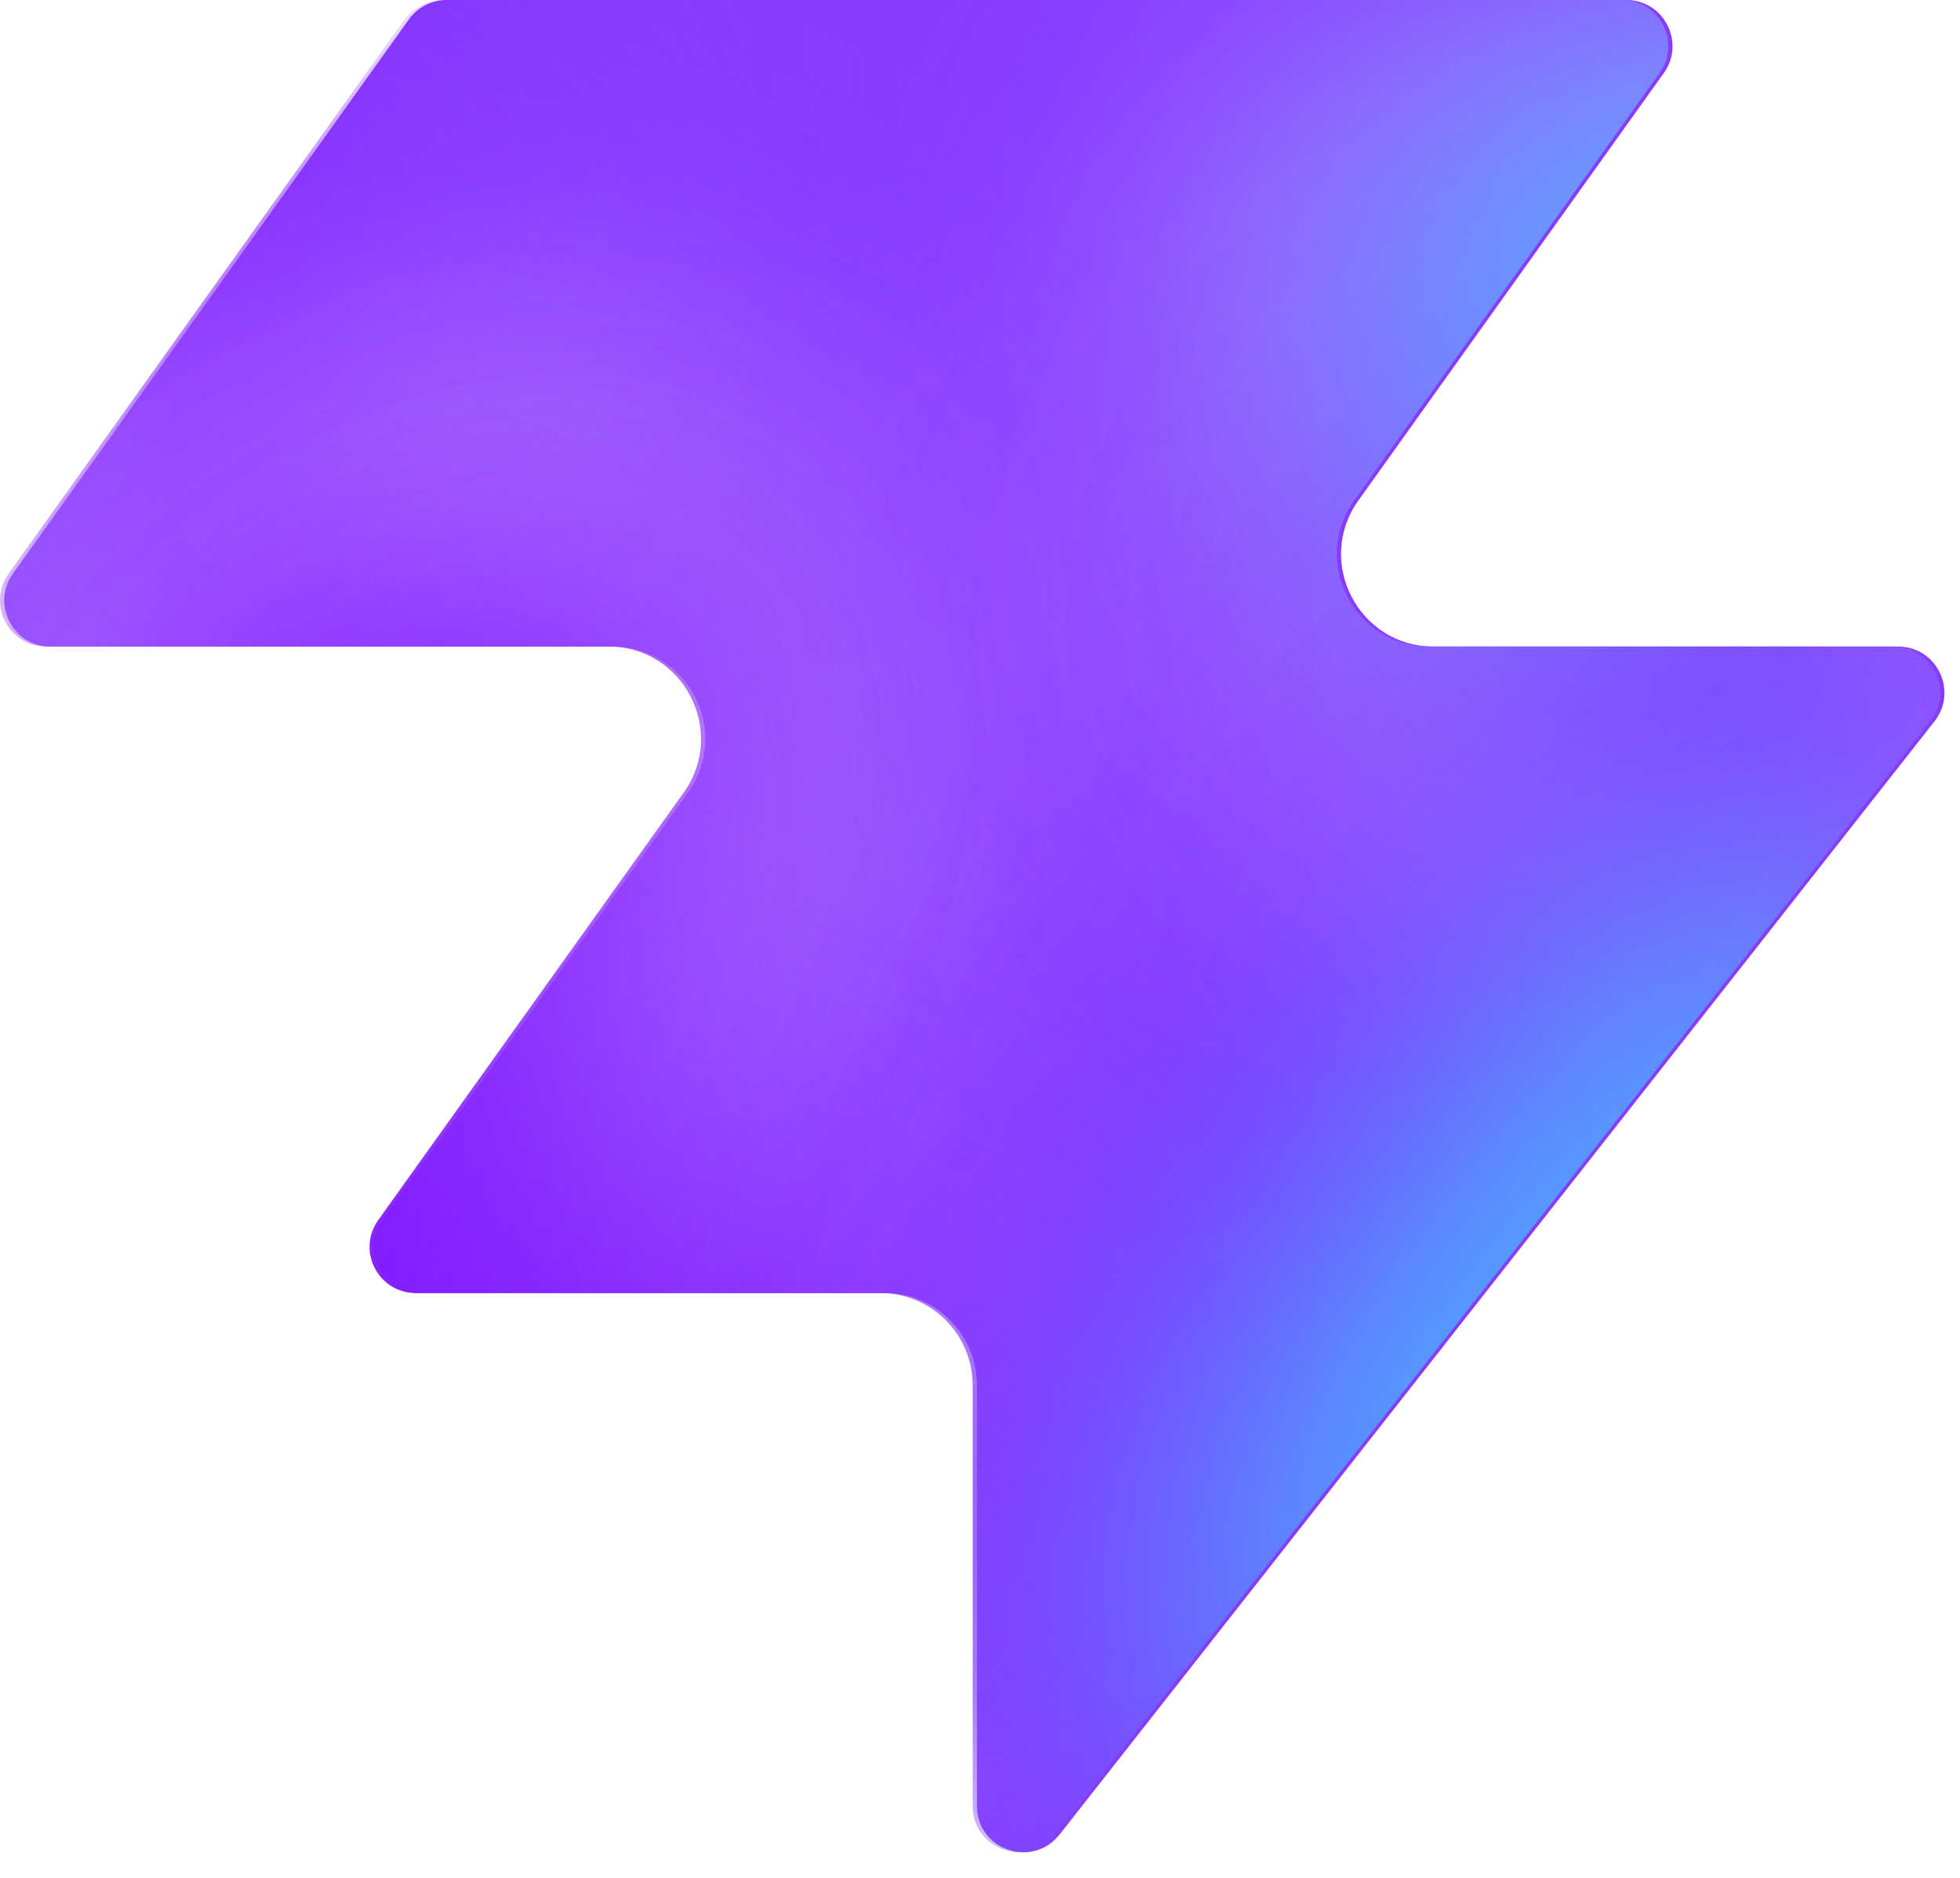
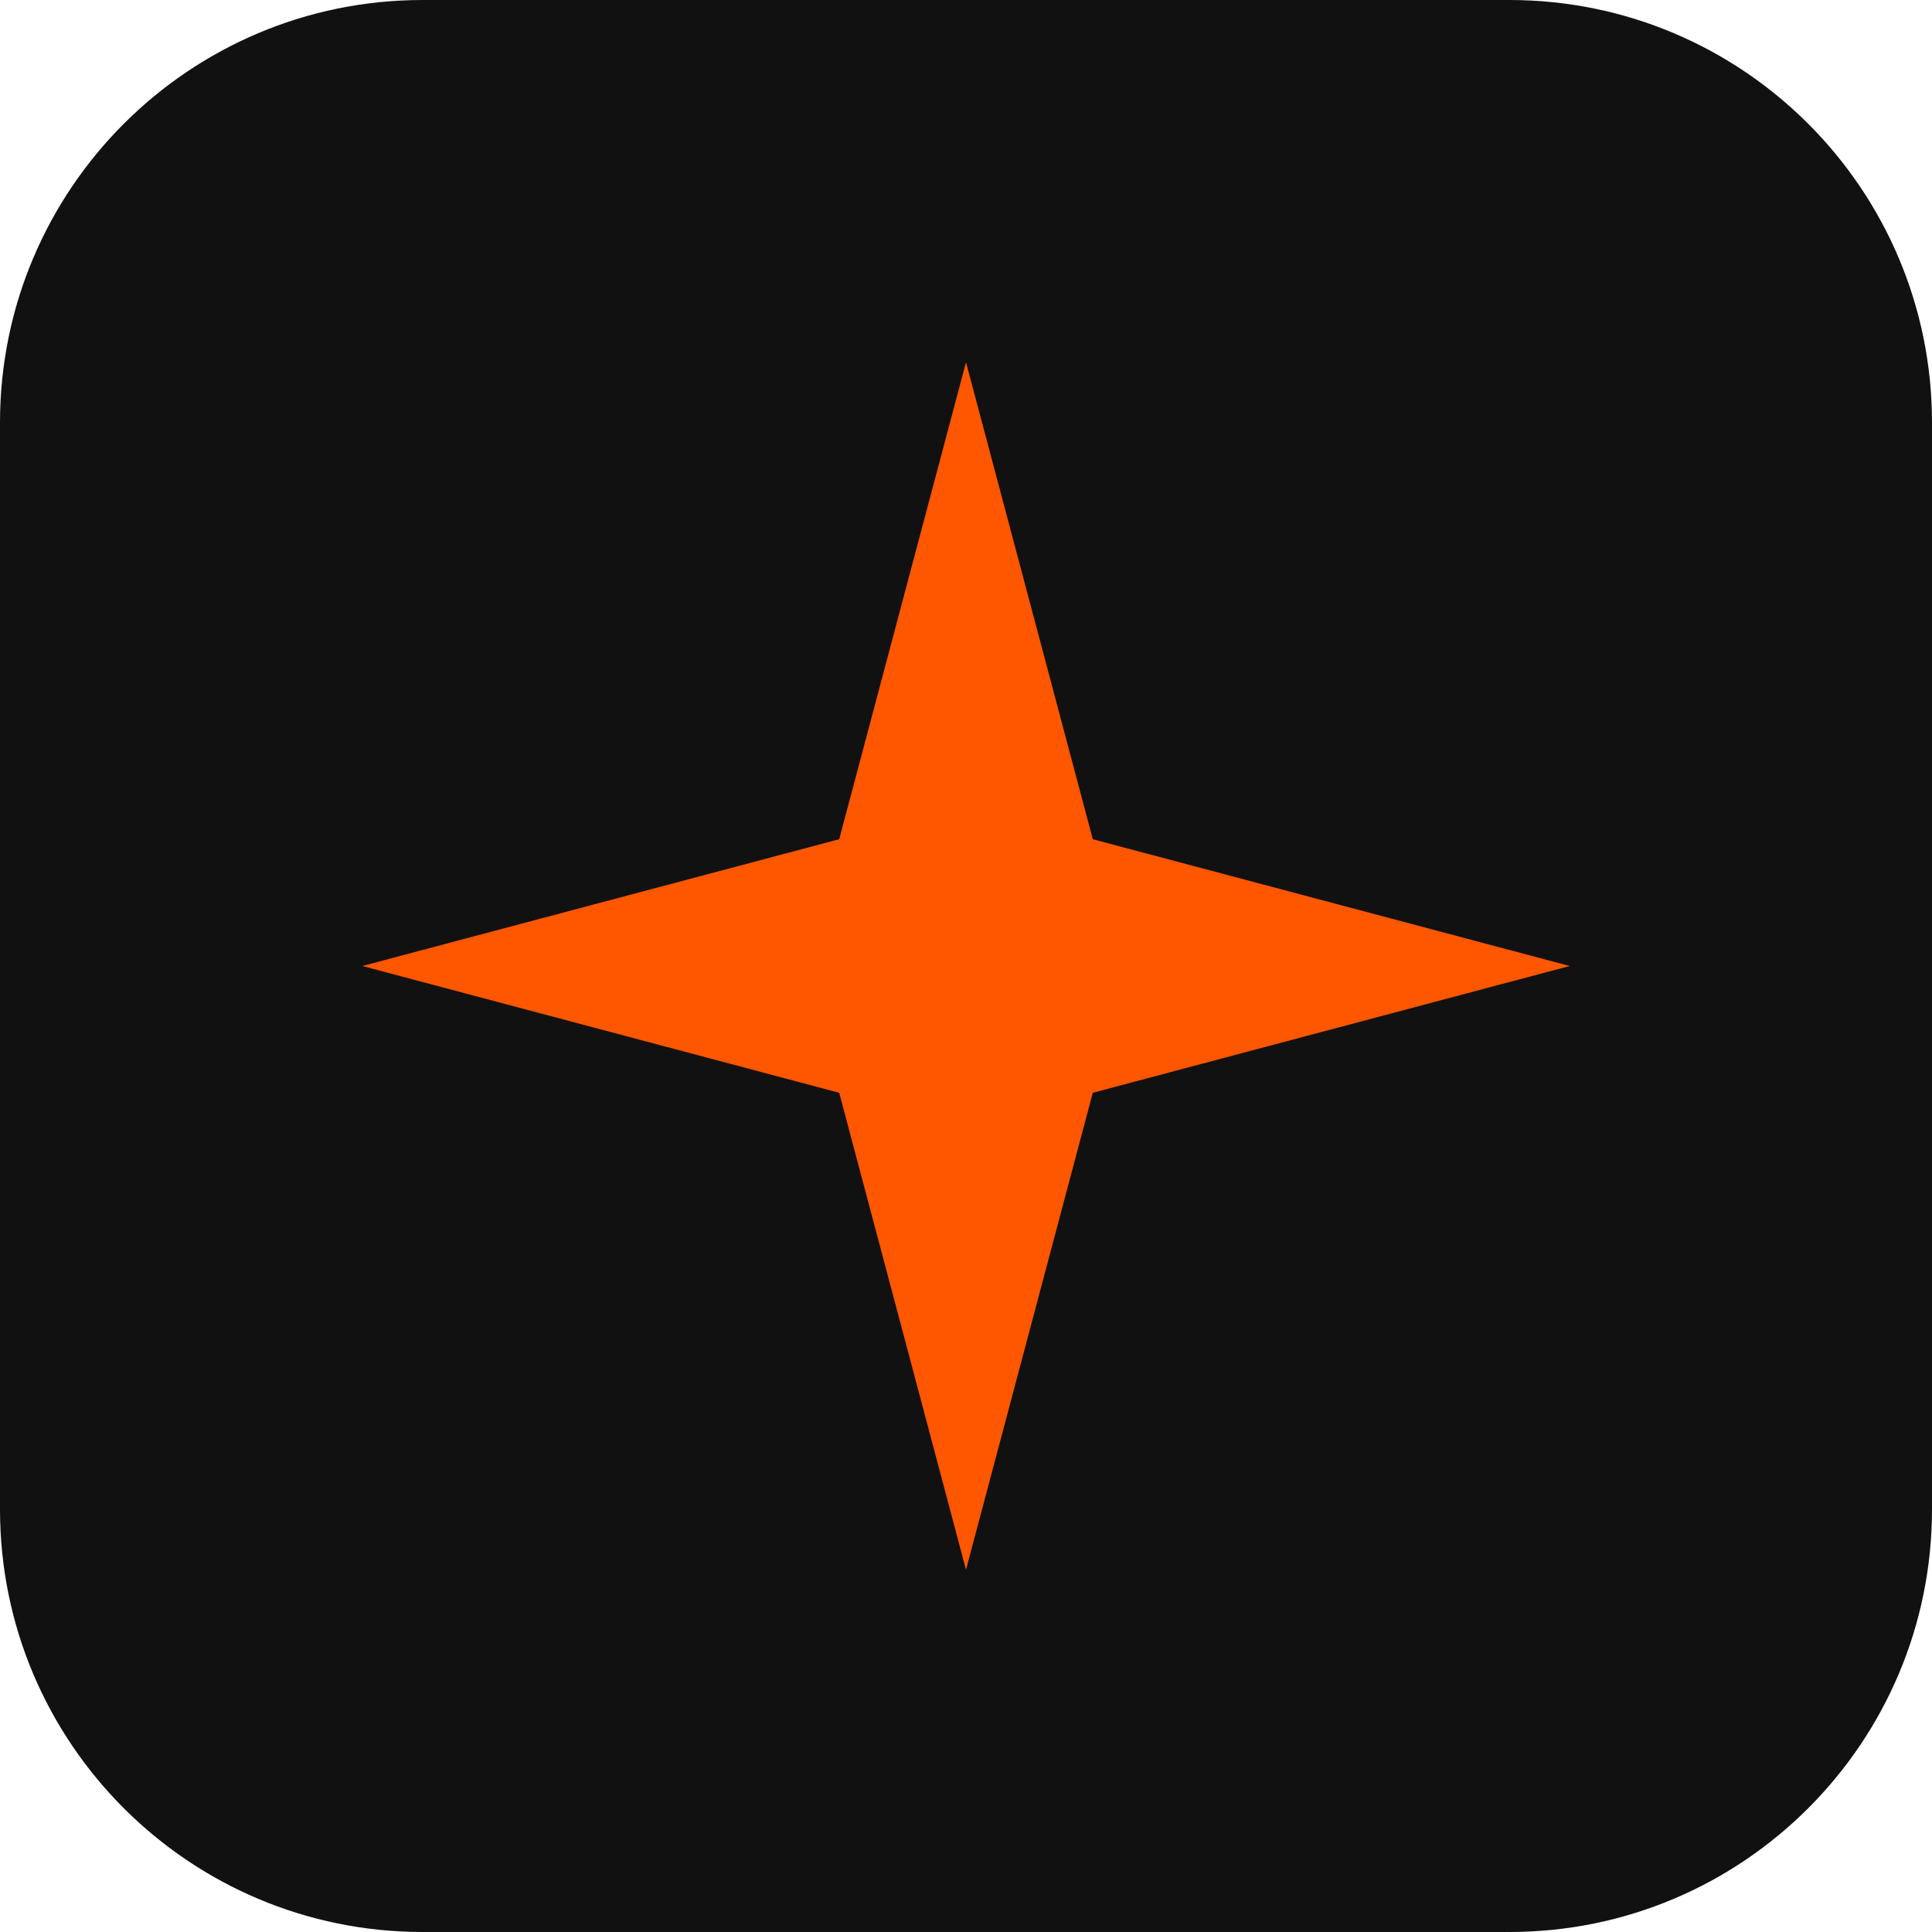
- <svg xmlns="http://www.w3.org/2000/svg" width="48" height="46" fill="none" viewBox="0 0 48 46">
-   <path fill="#863bff" d="M25.946 44.938c-.664.845-2.021.375-2.021-.698V33.937a2.26 2.26 0 0 0-2.262-2.262H10.287c-.92 0-1.456-1.04-.92-1.788l7.48-10.471c1.07-1.497 0-3.578-1.842-3.578H1.237c-.92 0-1.456-1.04-.92-1.788L10.013.474c.214-.297.556-.474.92-.474h28.894c.92 0 1.456 1.04.92 1.788l-7.48 10.471c-1.07 1.498 0 3.579 1.842 3.579h11.377c.943 0 1.473 1.088.89 1.83L25.947 44.94z" style="fill:#863bff;fill:color(display-p3 .525 .23 1);fill-opacity:1" />
-   <mask id="a" width="48" height="46" x="0" y="0" maskUnits="userSpaceOnUse" style="mask-type:alpha">
-     <path fill="#000" d="M25.842 44.938c-.664.844-2.021.375-2.021-.698V33.937a2.26 2.26 0 0 0-2.262-2.262H10.183c-.92 0-1.456-1.04-.92-1.788l7.48-10.471c1.07-1.498 0-3.579-1.842-3.579H1.133c-.92 0-1.456-1.04-.92-1.787L9.91.473c.214-.297.556-.474.92-.474h28.894c.92 0 1.456 1.04.92 1.788l-7.48 10.471c-1.07 1.498 0 3.578 1.842 3.578h11.377c.943 0 1.473 1.088.89 1.832L25.843 44.94z" style="fill:#000;fill-opacity:1" />
-   </mask>
-   <g mask="url(#a)">
-     <g filter="url(#b)">
-       <ellipse cx="5.508" cy="14.704" fill="#ede6ff" rx="5.508" ry="14.704" style="fill:#ede6ff;fill:color(display-p3 .927 .903 1);fill-opacity:1" transform="matrix(.00324 1 1 -.00324 -4.47 31.516)" />
-     </g>
-     <g filter="url(#c)">
-       <ellipse cx="10.399" cy="29.851" fill="#ede6ff" rx="10.399" ry="29.851" style="fill:#ede6ff;fill:color(display-p3 .927 .903 1);fill-opacity:1" transform="matrix(.00324 1 1 -.00324 -39.328 7.883)" />
-     </g>
-     <g filter="url(#d)">
-       <ellipse cx="5.508" cy="30.487" fill="#7e14ff" rx="5.508" ry="30.487" style="fill:#7e14ff;fill:color(display-p3 .492 .077 1);fill-opacity:1" transform="rotate(89.814 -25.913 -14.639)scale(1 -1)" />
-     </g>
-     <g filter="url(#e)">
-       <ellipse cx="5.508" cy="30.599" fill="#7e14ff" rx="5.508" ry="30.599" style="fill:#7e14ff;fill:color(display-p3 .492 .077 1);fill-opacity:1" transform="rotate(89.814 -32.644 -3.334)scale(1 -1)" />
-     </g>
-     <g filter="url(#f)">
-       <ellipse cx="5.508" cy="30.599" fill="#7e14ff" rx="5.508" ry="30.599" style="fill:#7e14ff;fill:color(display-p3 .492 .077 1);fill-opacity:1" transform="matrix(.00324 1 1 -.00324 -34.34 30.47)" />
-     </g>
-     <g filter="url(#g)">
-       <ellipse cx="14.072" cy="22.078" fill="#ede6ff" rx="14.072" ry="22.078" style="fill:#ede6ff;fill:color(display-p3 .927 .903 1);fill-opacity:1" transform="rotate(93.35 24.506 48.493)scale(-1 1)" />
-     </g>
-     <g filter="url(#h)">
-       <ellipse cx="3.47" cy="21.501" fill="#7e14ff" rx="3.47" ry="21.501" style="fill:#7e14ff;fill:color(display-p3 .492 .077 1);fill-opacity:1" transform="rotate(89.009 28.708 47.59)scale(-1 1)" />
-     </g>
-     <g filter="url(#i)">
-       <ellipse cx="3.47" cy="21.501" fill="#7e14ff" rx="3.47" ry="21.501" style="fill:#7e14ff;fill:color(display-p3 .492 .077 1);fill-opacity:1" transform="rotate(89.009 28.708 47.59)scale(-1 1)" />
-     </g>
-     <g filter="url(#j)">
-       <ellipse cx=".387" cy="8.972" fill="#7e14ff" rx="4.407" ry="29.108" style="fill:#7e14ff;fill:color(display-p3 .492 .077 1);fill-opacity:1" transform="rotate(39.51 .387 8.972)" />
-     </g>
-     <g filter="url(#k)">
-       <ellipse cx="47.523" cy="-6.092" fill="#7e14ff" rx="4.407" ry="29.108" style="fill:#7e14ff;fill:color(display-p3 .492 .077 1);fill-opacity:1" transform="rotate(37.892 47.523 -6.092)" />
-     </g>
-     <g filter="url(#l)">
-       <ellipse cx="41.412" cy="6.333" fill="#47bfff" rx="5.971" ry="9.665" style="fill:#47bfff;fill:color(display-p3 .28 .748 1);fill-opacity:1" transform="rotate(37.892 41.412 6.333)" />
-     </g>
-     <g filter="url(#m)">
-       <ellipse cx="-1.879" cy="38.332" fill="#7e14ff" rx="4.407" ry="29.108" style="fill:#7e14ff;fill:color(display-p3 .492 .077 1);fill-opacity:1" transform="rotate(37.892 -1.88 38.332)" />
-     </g>
-     <g filter="url(#n)">
-       <ellipse cx="-1.879" cy="38.332" fill="#7e14ff" rx="4.407" ry="29.108" style="fill:#7e14ff;fill:color(display-p3 .492 .077 1);fill-opacity:1" transform="rotate(37.892 -1.88 38.332)" />
-     </g>
-     <g filter="url(#o)">
-       <ellipse cx="35.651" cy="29.907" fill="#7e14ff" rx="4.407" ry="29.108" style="fill:#7e14ff;fill:color(display-p3 .492 .077 1);fill-opacity:1" transform="rotate(37.892 35.651 29.907)" />
-     </g>
-     <g filter="url(#p)">
-       <ellipse cx="38.418" cy="32.4" fill="#47bfff" rx="5.971" ry="15.297" style="fill:#47bfff;fill:color(display-p3 .28 .748 1);fill-opacity:1" transform="rotate(37.892 38.418 32.4)" />
-     </g>
-   </g>
-   <defs>
-     <filter id="b" width="60.045" height="41.654" x="-19.77" y="16.149" color-interpolation-filters="sRGB" filterUnits="userSpaceOnUse">
-       <feFlood flood-opacity="0" result="BackgroundImageFix" />
-       <feBlend in="SourceGraphic" in2="BackgroundImageFix" result="shape" />
-       <feGaussianBlur result="effect1_foregroundBlur_2002_17158" stdDeviation="7.659" />
-     </filter>
-     <filter id="c" width="90.34" height="51.437" x="-54.613" y="-7.533" color-interpolation-filters="sRGB" filterUnits="userSpaceOnUse">
-       <feFlood flood-opacity="0" result="BackgroundImageFix" />
-       <feBlend in="SourceGraphic" in2="BackgroundImageFix" result="shape" />
-       <feGaussianBlur result="effect1_foregroundBlur_2002_17158" stdDeviation="7.659" />
-     </filter>
-     <filter id="d" width="79.355" height="29.4" x="-49.64" y="2.03" color-interpolation-filters="sRGB" filterUnits="userSpaceOnUse">
-       <feFlood flood-opacity="0" result="BackgroundImageFix" />
-       <feBlend in="SourceGraphic" in2="BackgroundImageFix" result="shape" />
-       <feGaussianBlur result="effect1_foregroundBlur_2002_17158" stdDeviation="4.596" />
-     </filter>
-     <filter id="e" width="79.579" height="29.4" x="-45.045" y="20.029" color-interpolation-filters="sRGB" filterUnits="userSpaceOnUse">
-       <feFlood flood-opacity="0" result="BackgroundImageFix" />
-       <feBlend in="SourceGraphic" in2="BackgroundImageFix" result="shape" />
-       <feGaussianBlur result="effect1_foregroundBlur_2002_17158" stdDeviation="4.596" />
-     </filter>
-     <filter id="f" width="79.579" height="29.4" x="-43.513" y="21.178" color-interpolation-filters="sRGB" filterUnits="userSpaceOnUse">
-       <feFlood flood-opacity="0" result="BackgroundImageFix" />
-       <feBlend in="SourceGraphic" in2="BackgroundImageFix" result="shape" />
-       <feGaussianBlur result="effect1_foregroundBlur_2002_17158" stdDeviation="4.596" />
-     </filter>
-     <filter id="g" width="74.749" height="58.852" x="15.756" y="-17.901" color-interpolation-filters="sRGB" filterUnits="userSpaceOnUse">
-       <feFlood flood-opacity="0" result="BackgroundImageFix" />
-       <feBlend in="SourceGraphic" in2="BackgroundImageFix" result="shape" />
-       <feGaussianBlur result="effect1_foregroundBlur_2002_17158" stdDeviation="7.659" />
-     </filter>
-     <filter id="h" width="61.377" height="25.362" x="23.548" y="2.284" color-interpolation-filters="sRGB" filterUnits="userSpaceOnUse">
-       <feFlood flood-opacity="0" result="BackgroundImageFix" />
-       <feBlend in="SourceGraphic" in2="BackgroundImageFix" result="shape" />
-       <feGaussianBlur result="effect1_foregroundBlur_2002_17158" stdDeviation="4.596" />
-     </filter>
-     <filter id="i" width="61.377" height="25.362" x="23.548" y="2.284" color-interpolation-filters="sRGB" filterUnits="userSpaceOnUse">
-       <feFlood flood-opacity="0" result="BackgroundImageFix" />
-       <feBlend in="SourceGraphic" in2="BackgroundImageFix" result="shape" />
-       <feGaussianBlur result="effect1_foregroundBlur_2002_17158" stdDeviation="4.596" />
-     </filter>
-     <filter id="j" width="56.045" height="63.649" x="-27.636" y="-22.853" color-interpolation-filters="sRGB" filterUnits="userSpaceOnUse">
-       <feFlood flood-opacity="0" result="BackgroundImageFix" />
-       <feBlend in="SourceGraphic" in2="BackgroundImageFix" result="shape" />
-       <feGaussianBlur result="effect1_foregroundBlur_2002_17158" stdDeviation="4.596" />
-     </filter>
-     <filter id="k" width="54.814" height="64.646" x="20.116" y="-38.415" color-interpolation-filters="sRGB" filterUnits="userSpaceOnUse">
-       <feFlood flood-opacity="0" result="BackgroundImageFix" />
-       <feBlend in="SourceGraphic" in2="BackgroundImageFix" result="shape" />
-       <feGaussianBlur result="effect1_foregroundBlur_2002_17158" stdDeviation="4.596" />
-     </filter>
-     <filter id="l" width="33.541" height="35.313" x="24.641" y="-11.323" color-interpolation-filters="sRGB" filterUnits="userSpaceOnUse">
-       <feFlood flood-opacity="0" result="BackgroundImageFix" />
-       <feBlend in="SourceGraphic" in2="BackgroundImageFix" result="shape" />
-       <feGaussianBlur result="effect1_foregroundBlur_2002_17158" stdDeviation="4.596" />
-     </filter>
-     <filter id="m" width="54.814" height="64.646" x="-29.286" y="6.009" color-interpolation-filters="sRGB" filterUnits="userSpaceOnUse">
-       <feFlood flood-opacity="0" result="BackgroundImageFix" />
-       <feBlend in="SourceGraphic" in2="BackgroundImageFix" result="shape" />
-       <feGaussianBlur result="effect1_foregroundBlur_2002_17158" stdDeviation="4.596" />
-     </filter>
-     <filter id="n" width="54.814" height="64.646" x="-29.286" y="6.009" color-interpolation-filters="sRGB" filterUnits="userSpaceOnUse">
-       <feFlood flood-opacity="0" result="BackgroundImageFix" />
-       <feBlend in="SourceGraphic" in2="BackgroundImageFix" result="shape" />
-       <feGaussianBlur result="effect1_foregroundBlur_2002_17158" stdDeviation="4.596" />
-     </filter>
-     <filter id="o" width="54.814" height="64.646" x="8.244" y="-2.416" color-interpolation-filters="sRGB" filterUnits="userSpaceOnUse">
-       <feFlood flood-opacity="0" result="BackgroundImageFix" />
-       <feBlend in="SourceGraphic" in2="BackgroundImageFix" result="shape" />
-       <feGaussianBlur result="effect1_foregroundBlur_2002_17158" stdDeviation="4.596" />
-     </filter>
-     <filter id="p" width="39.409" height="43.623" x="18.713" y="10.588" color-interpolation-filters="sRGB" filterUnits="userSpaceOnUse">
-       <feFlood flood-opacity="0" result="BackgroundImageFix" />
-       <feBlend in="SourceGraphic" in2="BackgroundImageFix" result="shape" />
-       <feGaussianBlur result="effect1_foregroundBlur_2002_17158" stdDeviation="4.596" />
-     </filter>
-   </defs>
+ <svg xmlns="http://www.w3.org/2000/svg" width="32" height="32" viewBox="0 0 32 32" fill="none">
+   <rect width="32" height="32" rx="7" fill="#111111" />
+   <path d="M16 6 L18.1 13.9 L26 16 L18.1 18.1 L16 26 L13.9 18.1 L6 16 L13.9 13.9 Z" fill="#ff5600" />
</svg>
